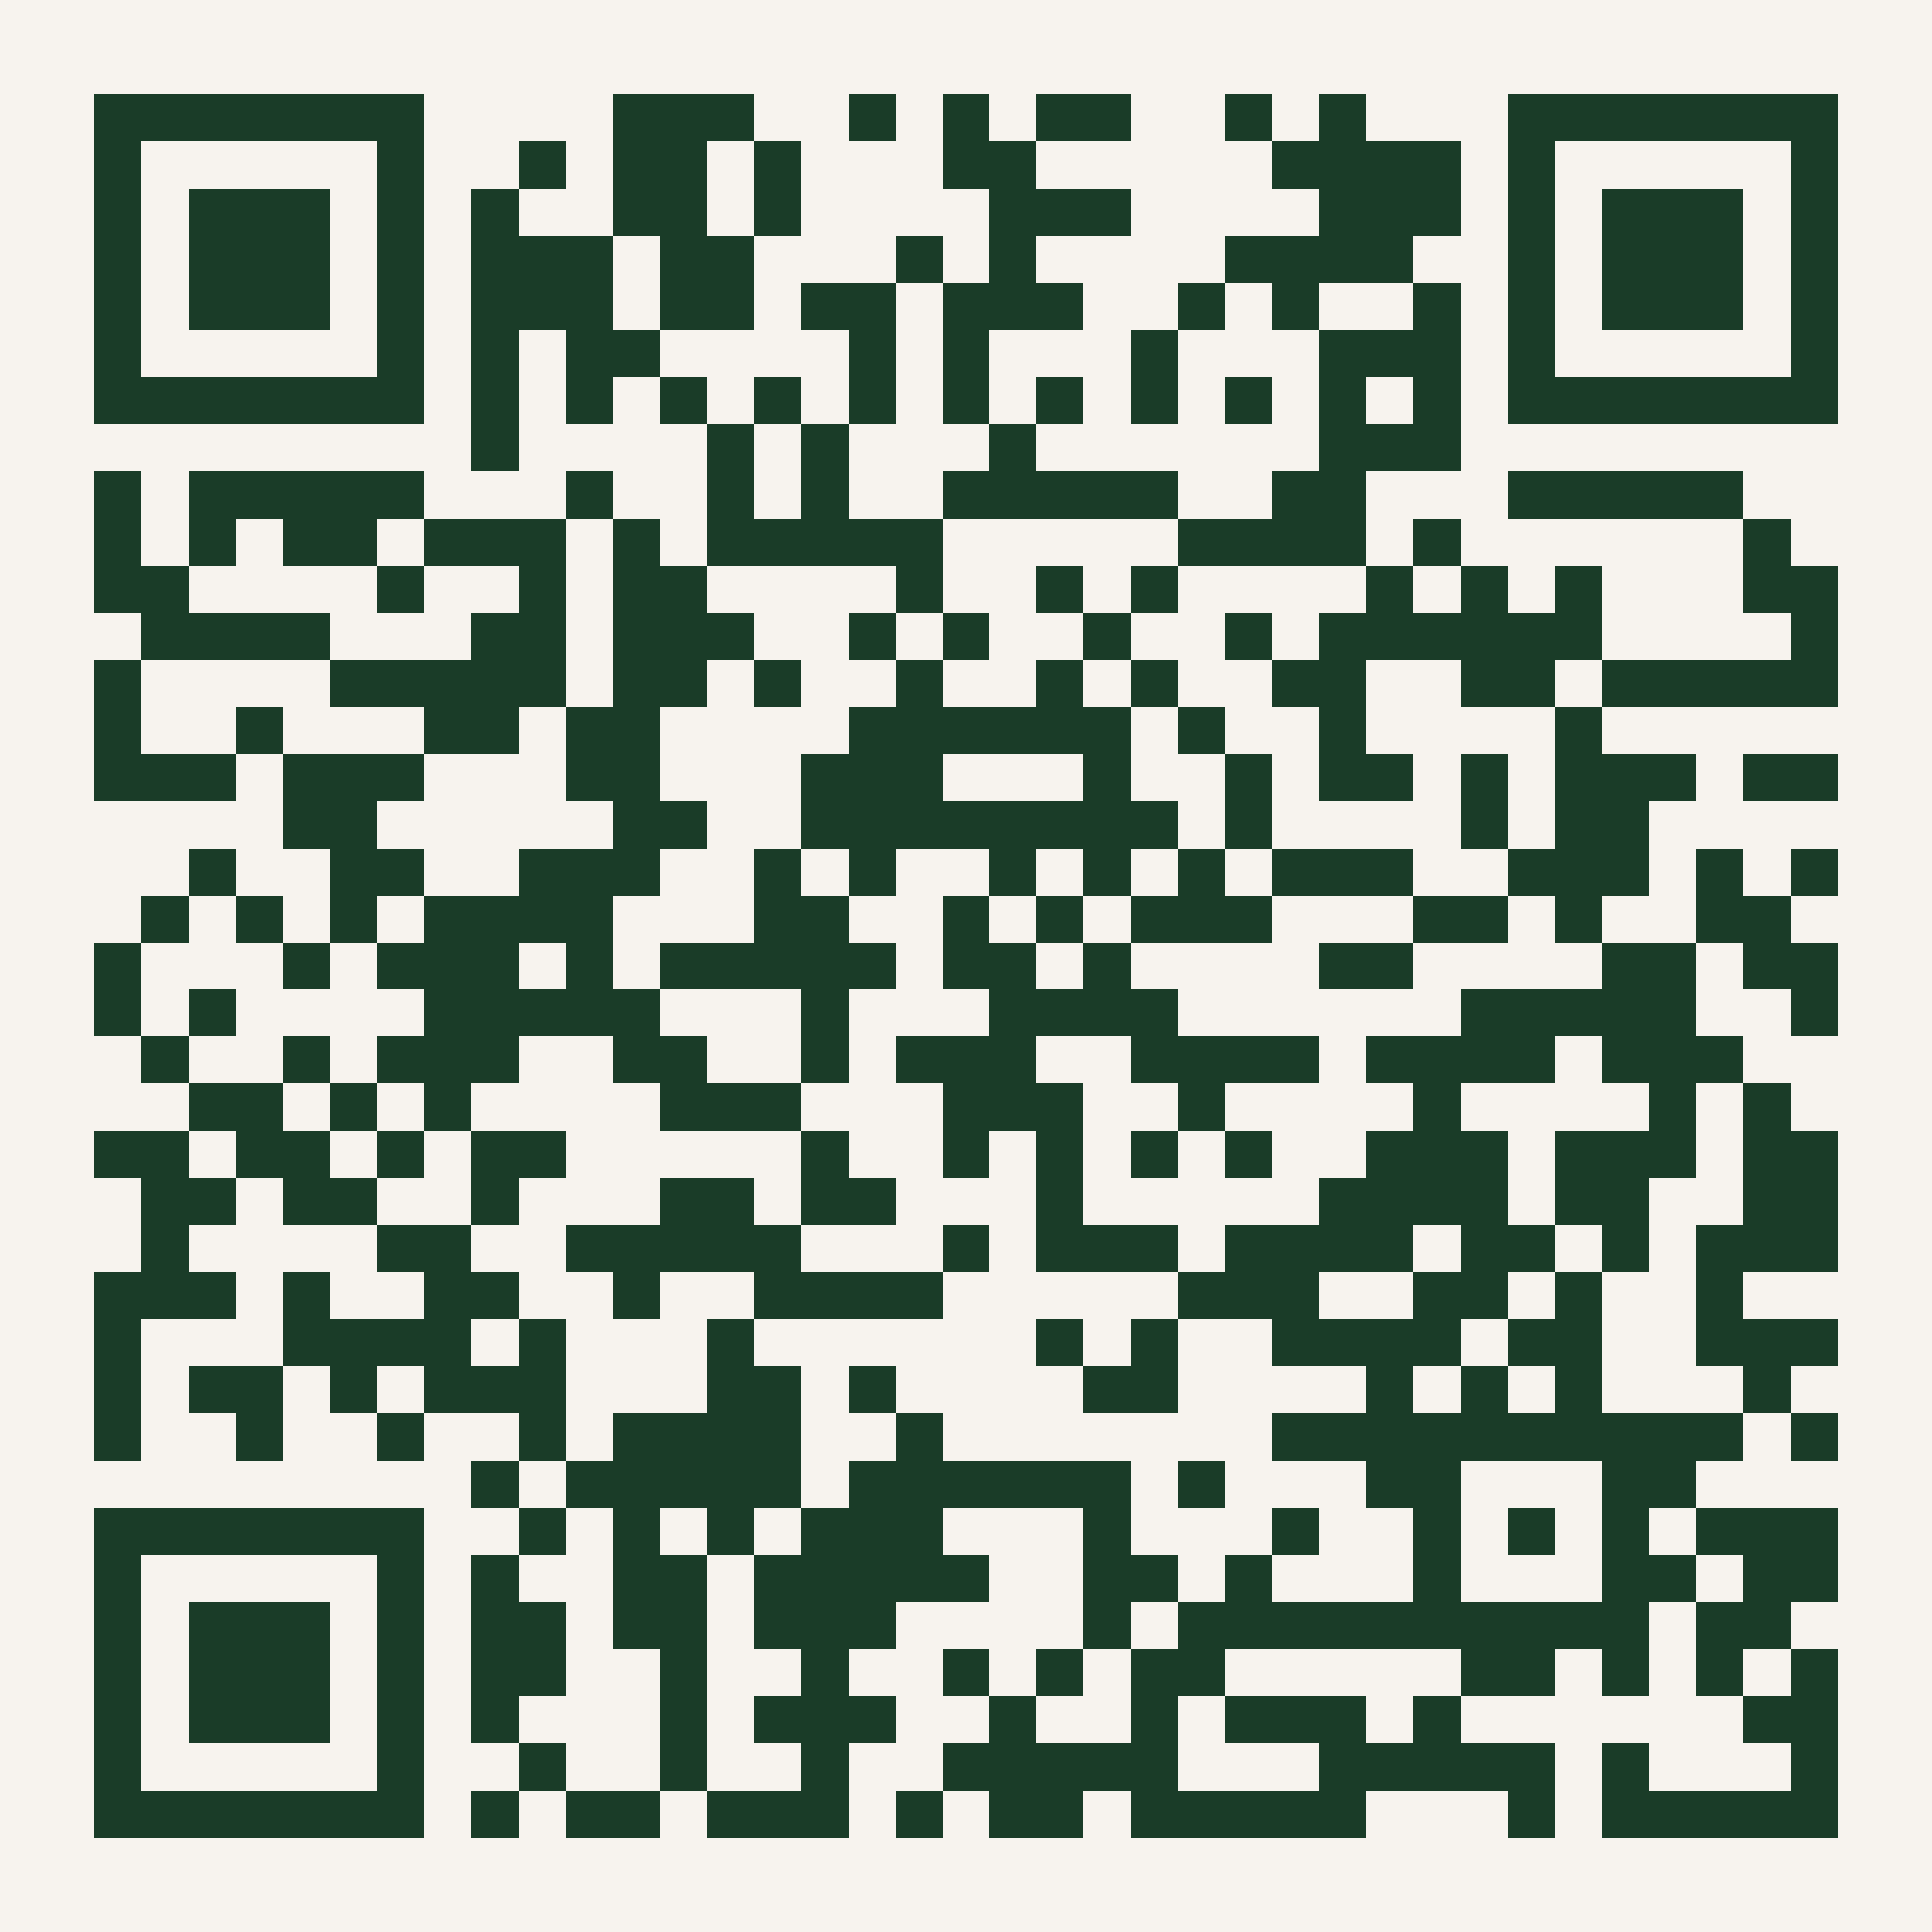
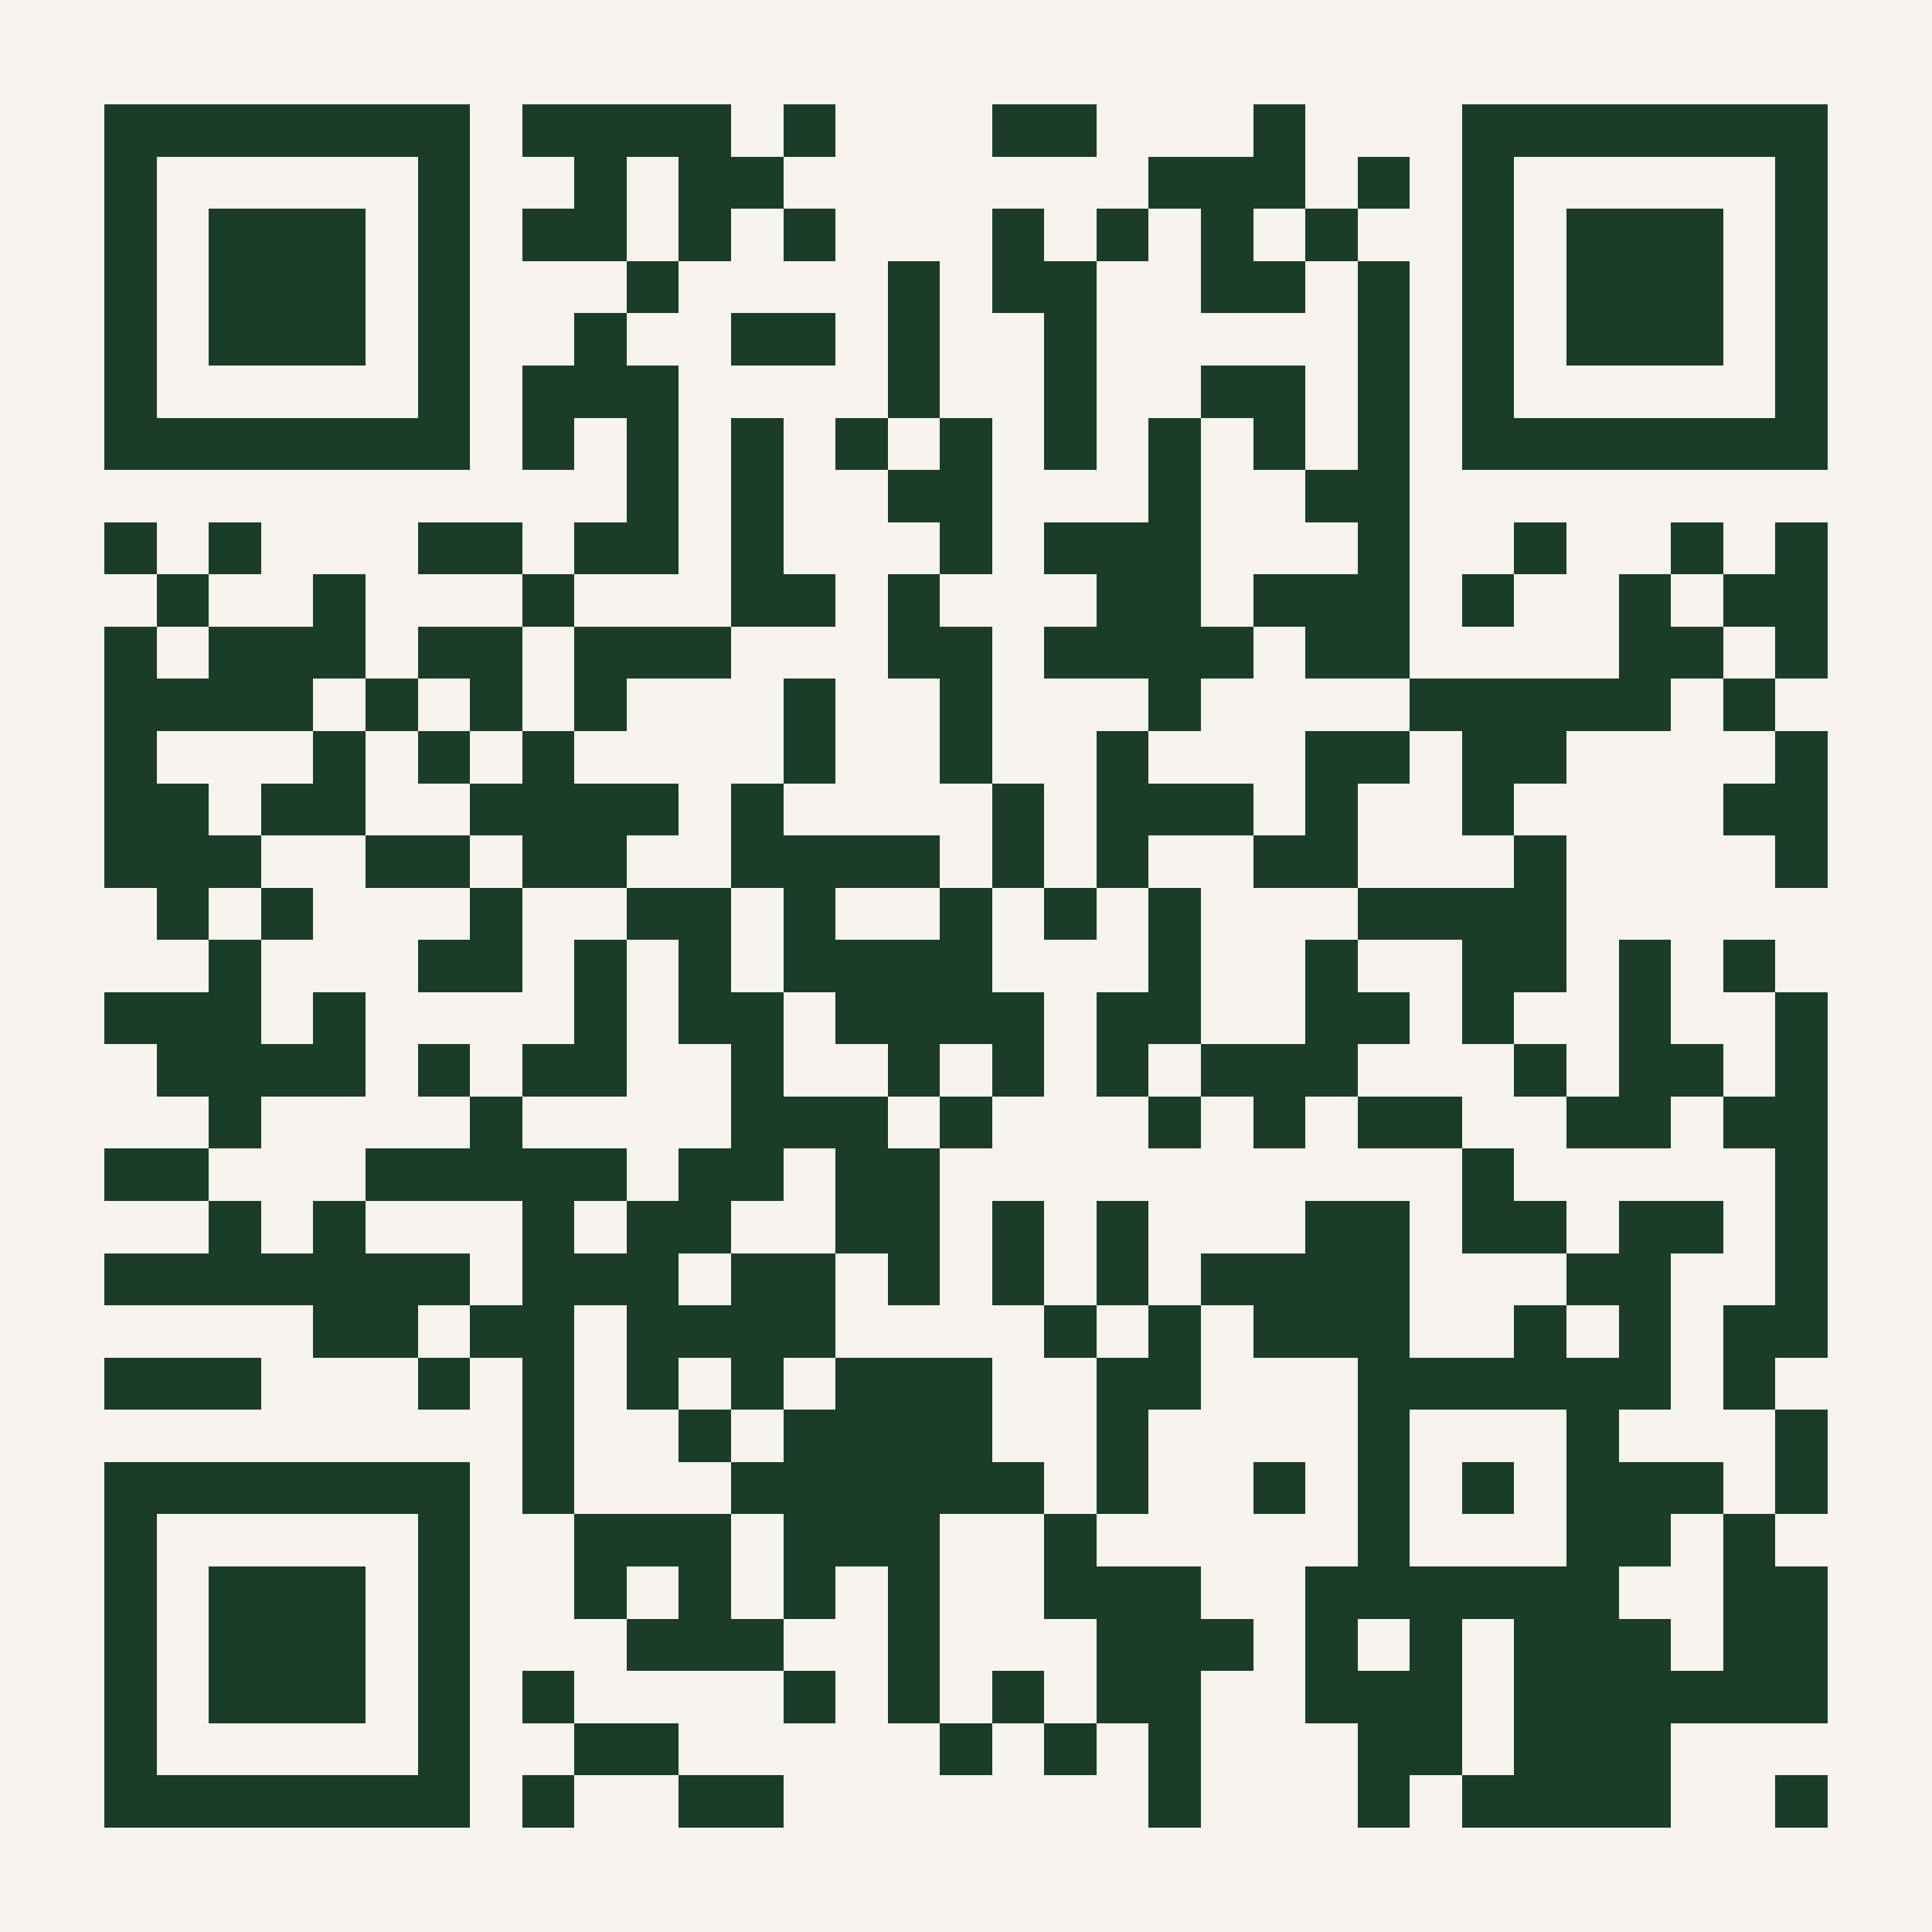
- <svg xmlns="http://www.w3.org/2000/svg" width="300" height="300" viewBox="0 0 41 41" shape-rendering="crispEdges">
-   <path fill="#f7f3ee" d="M0 0h41v41H0z" />
-   <path stroke="#1a3c28" d="M2 2.5h7m4 0h3m2 0h1m1 0h1m1 0h2m2 0h1m1 0h1m3 0h7M2 3.5h1m5 0h1m2 0h1m1 0h2m1 0h1m3 0h2m5 0h4m1 0h1m5 0h1M2 4.5h1m1 0h3m1 0h1m1 0h1m2 0h2m1 0h1m4 0h3m4 0h3m1 0h1m1 0h3m1 0h1M2 5.5h1m1 0h3m1 0h1m1 0h3m1 0h2m3 0h1m1 0h1m4 0h4m2 0h1m1 0h3m1 0h1M2 6.5h1m1 0h3m1 0h1m1 0h3m1 0h2m1 0h2m1 0h3m2 0h1m1 0h1m2 0h1m1 0h1m1 0h3m1 0h1M2 7.5h1m5 0h1m1 0h1m1 0h2m4 0h1m1 0h1m3 0h1m3 0h3m1 0h1m5 0h1M2 8.5h7m1 0h1m1 0h1m1 0h1m1 0h1m1 0h1m1 0h1m1 0h1m1 0h1m1 0h1m1 0h1m1 0h1m1 0h7M10 9.5h1m4 0h1m1 0h1m3 0h1m6 0h3M2 10.5h1m1 0h5m3 0h1m2 0h1m1 0h1m2 0h5m2 0h2m3 0h5M2 11.5h1m1 0h1m1 0h2m1 0h3m1 0h1m1 0h5m5 0h4m1 0h1m6 0h1M2 12.5h2m4 0h1m2 0h1m1 0h2m4 0h1m2 0h1m1 0h1m4 0h1m1 0h1m1 0h1m3 0h2M3 13.5h4m3 0h2m1 0h3m2 0h1m1 0h1m2 0h1m2 0h1m1 0h6m4 0h1M2 14.5h1m4 0h5m1 0h2m1 0h1m2 0h1m2 0h1m1 0h1m2 0h2m2 0h2m1 0h5M2 15.5h1m2 0h1m3 0h2m1 0h2m4 0h6m1 0h1m2 0h1m4 0h1M2 16.5h3m1 0h3m3 0h2m3 0h3m3 0h1m2 0h1m1 0h2m1 0h1m1 0h3m1 0h2M6 17.5h2m5 0h2m2 0h8m1 0h1m4 0h1m1 0h2M4 18.5h1m2 0h2m2 0h3m2 0h1m1 0h1m2 0h1m1 0h1m1 0h1m1 0h3m2 0h3m1 0h1m1 0h1M3 19.5h1m1 0h1m1 0h1m1 0h4m3 0h2m2 0h1m1 0h1m1 0h3m3 0h2m1 0h1m2 0h2M2 20.5h1m3 0h1m1 0h3m1 0h1m1 0h5m1 0h2m1 0h1m4 0h2m4 0h2m1 0h2M2 21.5h1m1 0h1m4 0h5m3 0h1m3 0h4m6 0h5m2 0h1M3 22.5h1m2 0h1m1 0h3m2 0h2m2 0h1m1 0h3m2 0h4m1 0h4m1 0h3M4 23.5h2m1 0h1m1 0h1m4 0h3m3 0h3m2 0h1m4 0h1m4 0h1m1 0h1M2 24.5h2m1 0h2m1 0h1m1 0h2m5 0h1m2 0h1m1 0h1m1 0h1m1 0h1m2 0h3m1 0h3m1 0h2M3 25.5h2m1 0h2m2 0h1m3 0h2m1 0h2m3 0h1m5 0h4m1 0h2m2 0h2M3 26.5h1m4 0h2m2 0h5m3 0h1m1 0h3m1 0h4m1 0h2m1 0h1m1 0h3M2 27.5h3m1 0h1m2 0h2m2 0h1m2 0h4m5 0h3m2 0h2m1 0h1m2 0h1M2 28.5h1m3 0h4m1 0h1m3 0h1m6 0h1m1 0h1m2 0h4m1 0h2m2 0h3M2 29.5h1m1 0h2m1 0h1m1 0h3m3 0h2m1 0h1m4 0h2m4 0h1m1 0h1m1 0h1m3 0h1M2 30.5h1m2 0h1m2 0h1m2 0h1m1 0h4m2 0h1m7 0h10m1 0h1M10 31.5h1m1 0h5m1 0h6m1 0h1m3 0h2m3 0h2M2 32.5h7m2 0h1m1 0h1m1 0h1m1 0h3m3 0h1m3 0h1m2 0h1m1 0h1m1 0h1m1 0h3M2 33.5h1m5 0h1m1 0h1m2 0h2m1 0h5m2 0h2m1 0h1m3 0h1m3 0h2m1 0h2M2 34.5h1m1 0h3m1 0h1m1 0h2m1 0h2m1 0h3m4 0h1m1 0h10m1 0h2M2 35.5h1m1 0h3m1 0h1m1 0h2m2 0h1m2 0h1m2 0h1m1 0h1m1 0h2m5 0h2m1 0h1m1 0h1m1 0h1M2 36.5h1m1 0h3m1 0h1m1 0h1m3 0h1m1 0h3m2 0h1m2 0h1m1 0h3m1 0h1m6 0h2M2 37.5h1m5 0h1m2 0h1m2 0h1m2 0h1m2 0h5m3 0h5m1 0h1m3 0h1M2 38.5h7m1 0h1m1 0h2m1 0h3m1 0h1m1 0h2m1 0h5m3 0h1m1 0h5" />
+ <svg xmlns="http://www.w3.org/2000/svg" width="300" height="300" viewBox="0 0 37 37" shape-rendering="crispEdges">
+   <path fill="#f7f3ee" d="M0 0h37v37H0z" />
+   <path stroke="#1a3c28" d="M2 2.5h7m1 0h4m1 0h1m3 0h2m3 0h1m3 0h7M2 3.5h1m5 0h1m2 0h1m1 0h2m7 0h3m1 0h1m1 0h1m5 0h1M2 4.5h1m1 0h3m1 0h1m1 0h2m1 0h1m1 0h1m3 0h1m1 0h1m1 0h1m1 0h1m2 0h1m1 0h3m1 0h1M2 5.5h1m1 0h3m1 0h1m3 0h1m4 0h1m1 0h2m2 0h2m1 0h1m1 0h1m1 0h3m1 0h1M2 6.5h1m1 0h3m1 0h1m2 0h1m2 0h2m1 0h1m2 0h1m5 0h1m1 0h1m1 0h3m1 0h1M2 7.5h1m5 0h1m1 0h3m4 0h1m2 0h1m2 0h2m1 0h1m1 0h1m5 0h1M2 8.5h7m1 0h1m1 0h1m1 0h1m1 0h1m1 0h1m1 0h1m1 0h1m1 0h1m1 0h1m1 0h7M12 9.5h1m1 0h1m2 0h2m3 0h1m2 0h2M2 10.5h1m1 0h1m3 0h2m1 0h2m1 0h1m3 0h1m1 0h3m3 0h1m2 0h1m2 0h1m1 0h1M3 11.5h1m2 0h1m3 0h1m3 0h2m1 0h1m3 0h2m1 0h3m1 0h1m2 0h1m1 0h2M2 12.5h1m1 0h3m1 0h2m1 0h3m3 0h2m1 0h4m1 0h2m4 0h2m1 0h1M2 13.5h4m1 0h1m1 0h1m1 0h1m3 0h1m2 0h1m3 0h1m4 0h5m1 0h1M2 14.5h1m3 0h1m1 0h1m1 0h1m4 0h1m2 0h1m2 0h1m3 0h2m1 0h2m4 0h1M2 15.5h2m1 0h2m2 0h4m1 0h1m4 0h1m1 0h3m1 0h1m2 0h1m4 0h2M2 16.5h3m2 0h2m1 0h2m2 0h4m1 0h1m1 0h1m2 0h2m3 0h1m4 0h1M3 17.5h1m1 0h1m3 0h1m2 0h2m1 0h1m2 0h1m1 0h1m1 0h1m3 0h4M4 18.5h1m3 0h2m1 0h1m1 0h1m1 0h4m3 0h1m2 0h1m2 0h2m1 0h1m1 0h1M2 19.5h3m1 0h1m4 0h1m1 0h2m1 0h4m1 0h2m2 0h2m1 0h1m2 0h1m2 0h1M3 20.5h4m1 0h1m1 0h2m2 0h1m2 0h1m1 0h1m1 0h1m1 0h3m3 0h1m1 0h2m1 0h1M4 21.5h1m4 0h1m4 0h3m1 0h1m3 0h1m1 0h1m1 0h2m2 0h2m1 0h2M2 22.5h2m3 0h5m1 0h2m1 0h2m10 0h1m5 0h1M4 23.5h1m1 0h1m3 0h1m1 0h2m2 0h2m1 0h1m1 0h1m3 0h2m1 0h2m1 0h2m1 0h1M2 24.5h7m1 0h3m1 0h2m1 0h1m1 0h1m1 0h1m1 0h4m3 0h2m2 0h1M6 25.5h2m1 0h2m1 0h4m4 0h1m1 0h1m1 0h3m2 0h1m1 0h1m1 0h2M2 26.5h3m3 0h1m1 0h1m1 0h1m1 0h1m1 0h3m2 0h2m3 0h6m1 0h1M10 27.5h1m2 0h1m1 0h4m2 0h1m4 0h1m3 0h1m3 0h1M2 28.5h7m1 0h1m3 0h6m1 0h1m2 0h1m1 0h1m1 0h1m1 0h3m1 0h1M2 29.5h1m5 0h1m2 0h3m1 0h3m2 0h1m5 0h1m3 0h2m1 0h1M2 30.5h1m1 0h3m1 0h1m2 0h1m1 0h1m1 0h1m1 0h1m2 0h3m2 0h6m2 0h2M2 31.5h1m1 0h3m1 0h1m3 0h3m2 0h1m3 0h3m1 0h1m1 0h1m1 0h3m1 0h2M2 32.5h1m1 0h3m1 0h1m1 0h1m4 0h1m1 0h1m1 0h1m1 0h2m2 0h3m1 0h6M2 33.5h1m5 0h1m2 0h2m5 0h1m1 0h1m1 0h1m3 0h2m1 0h3M2 34.5h7m1 0h1m2 0h2m7 0h1m3 0h1m1 0h4m2 0h1" />
</svg>
